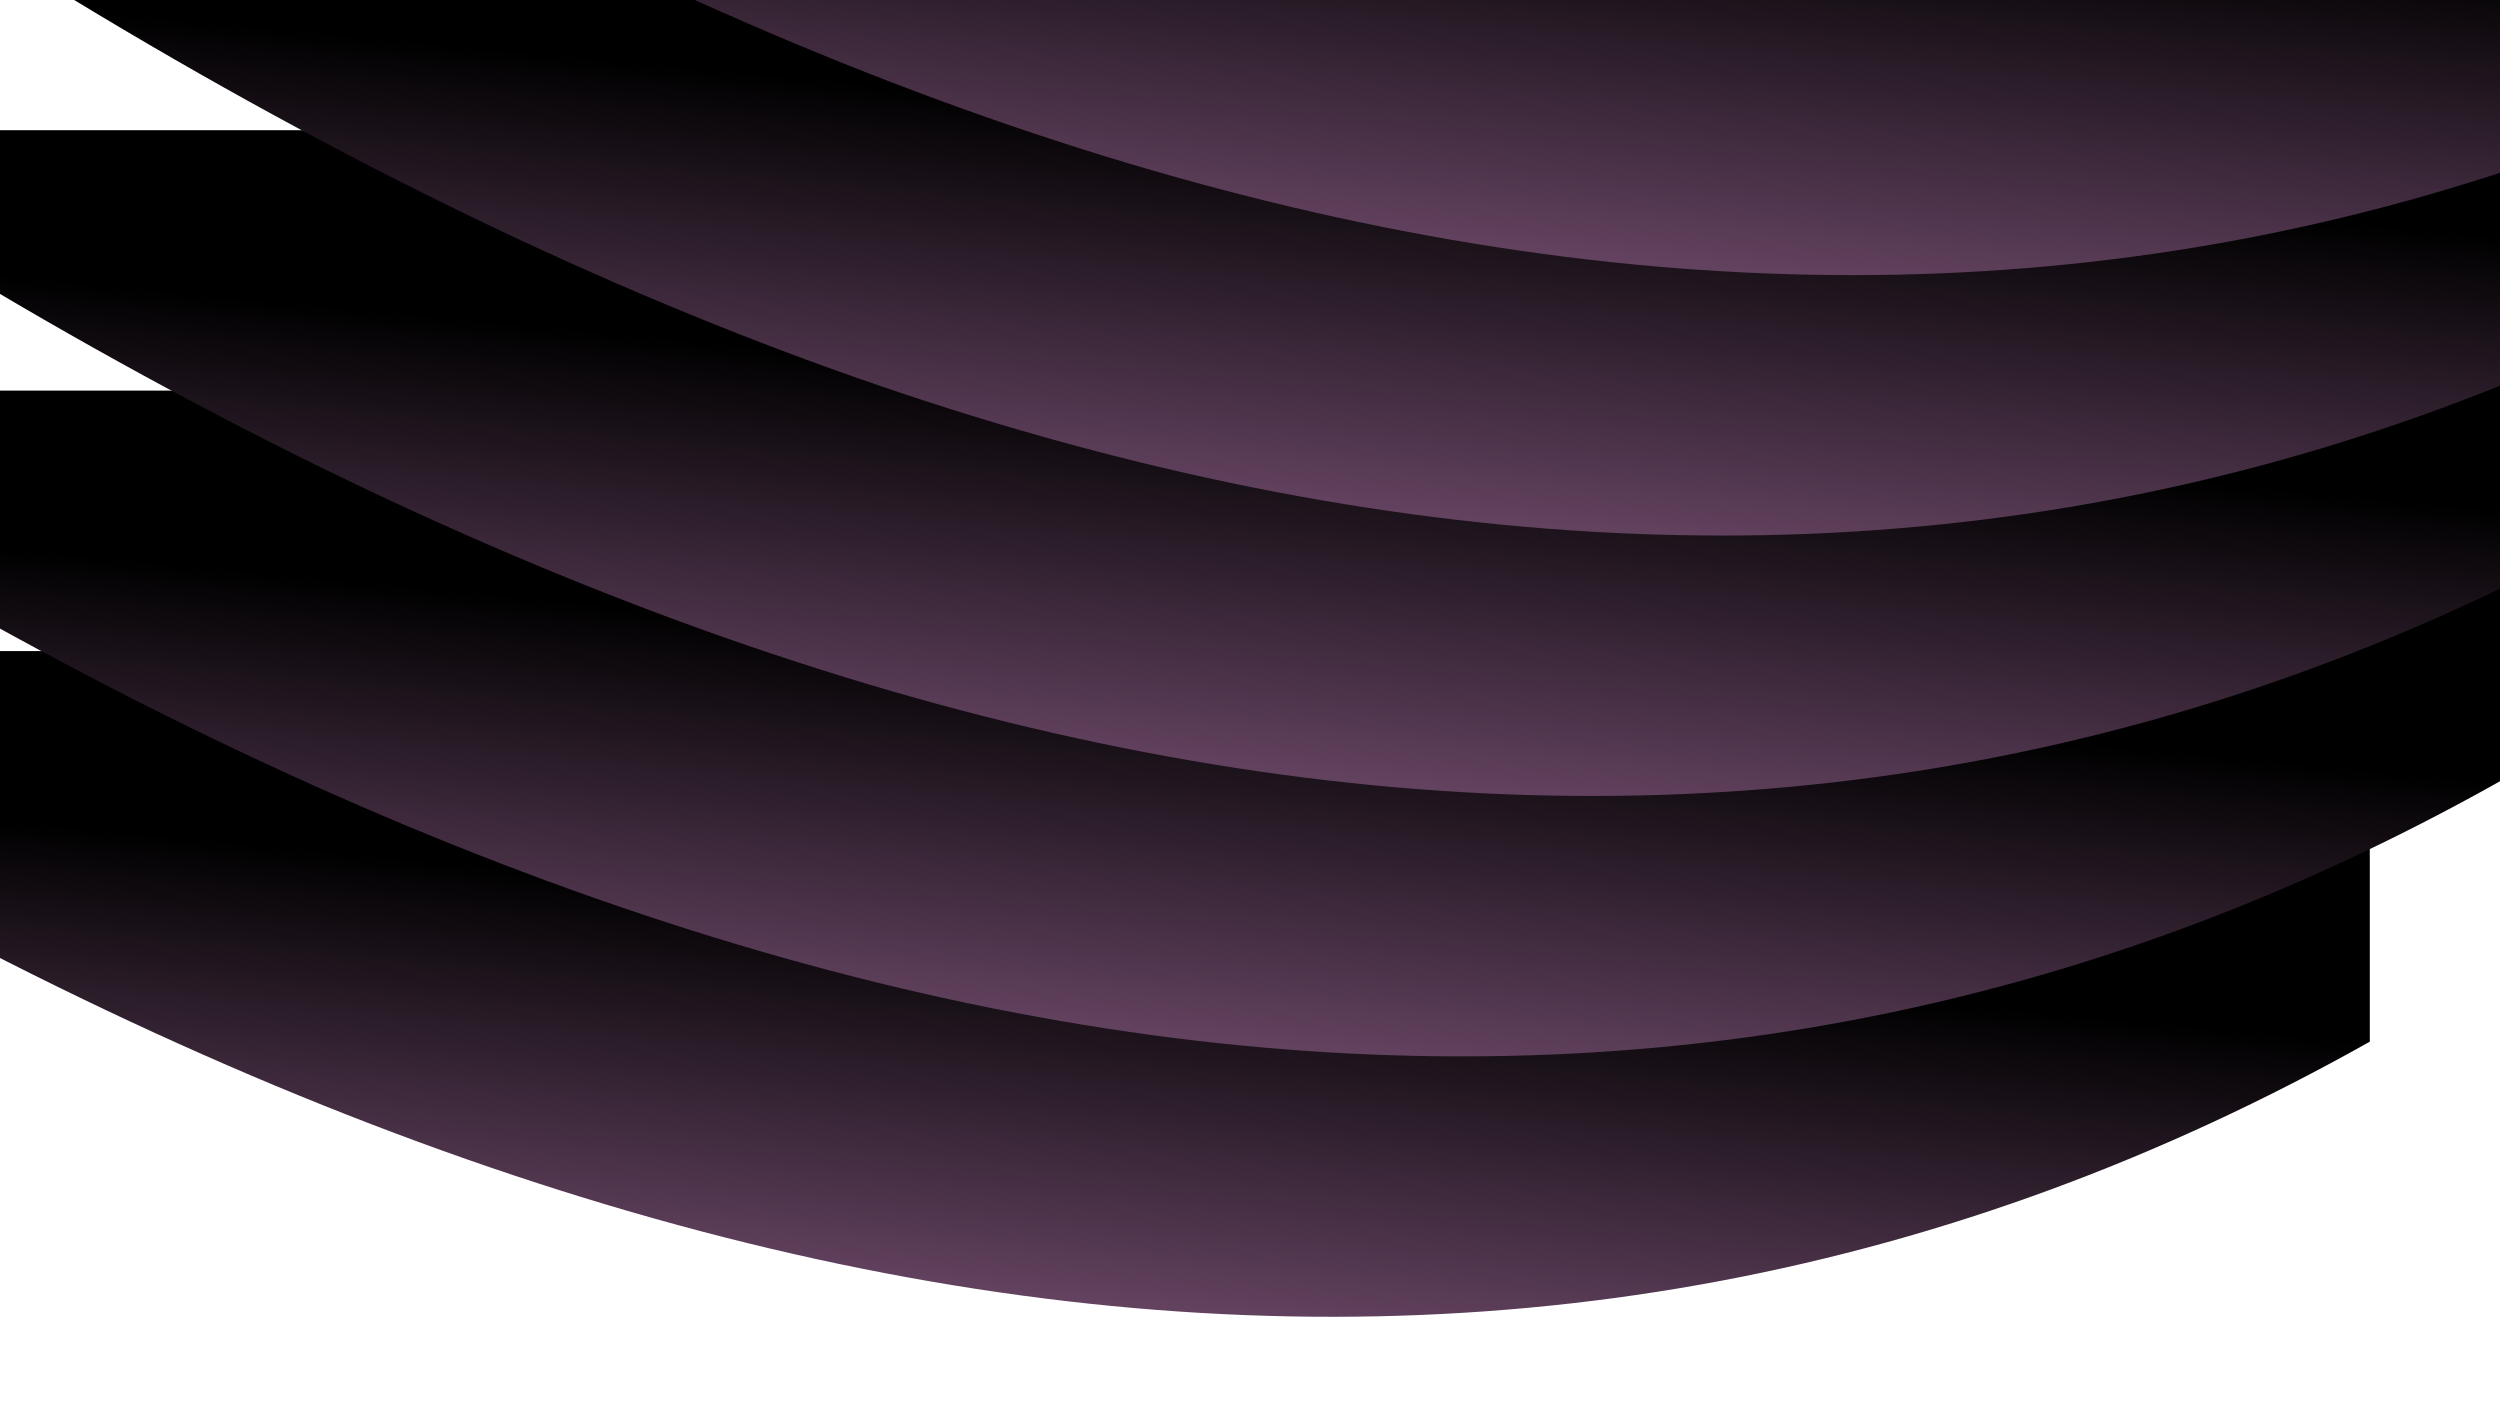
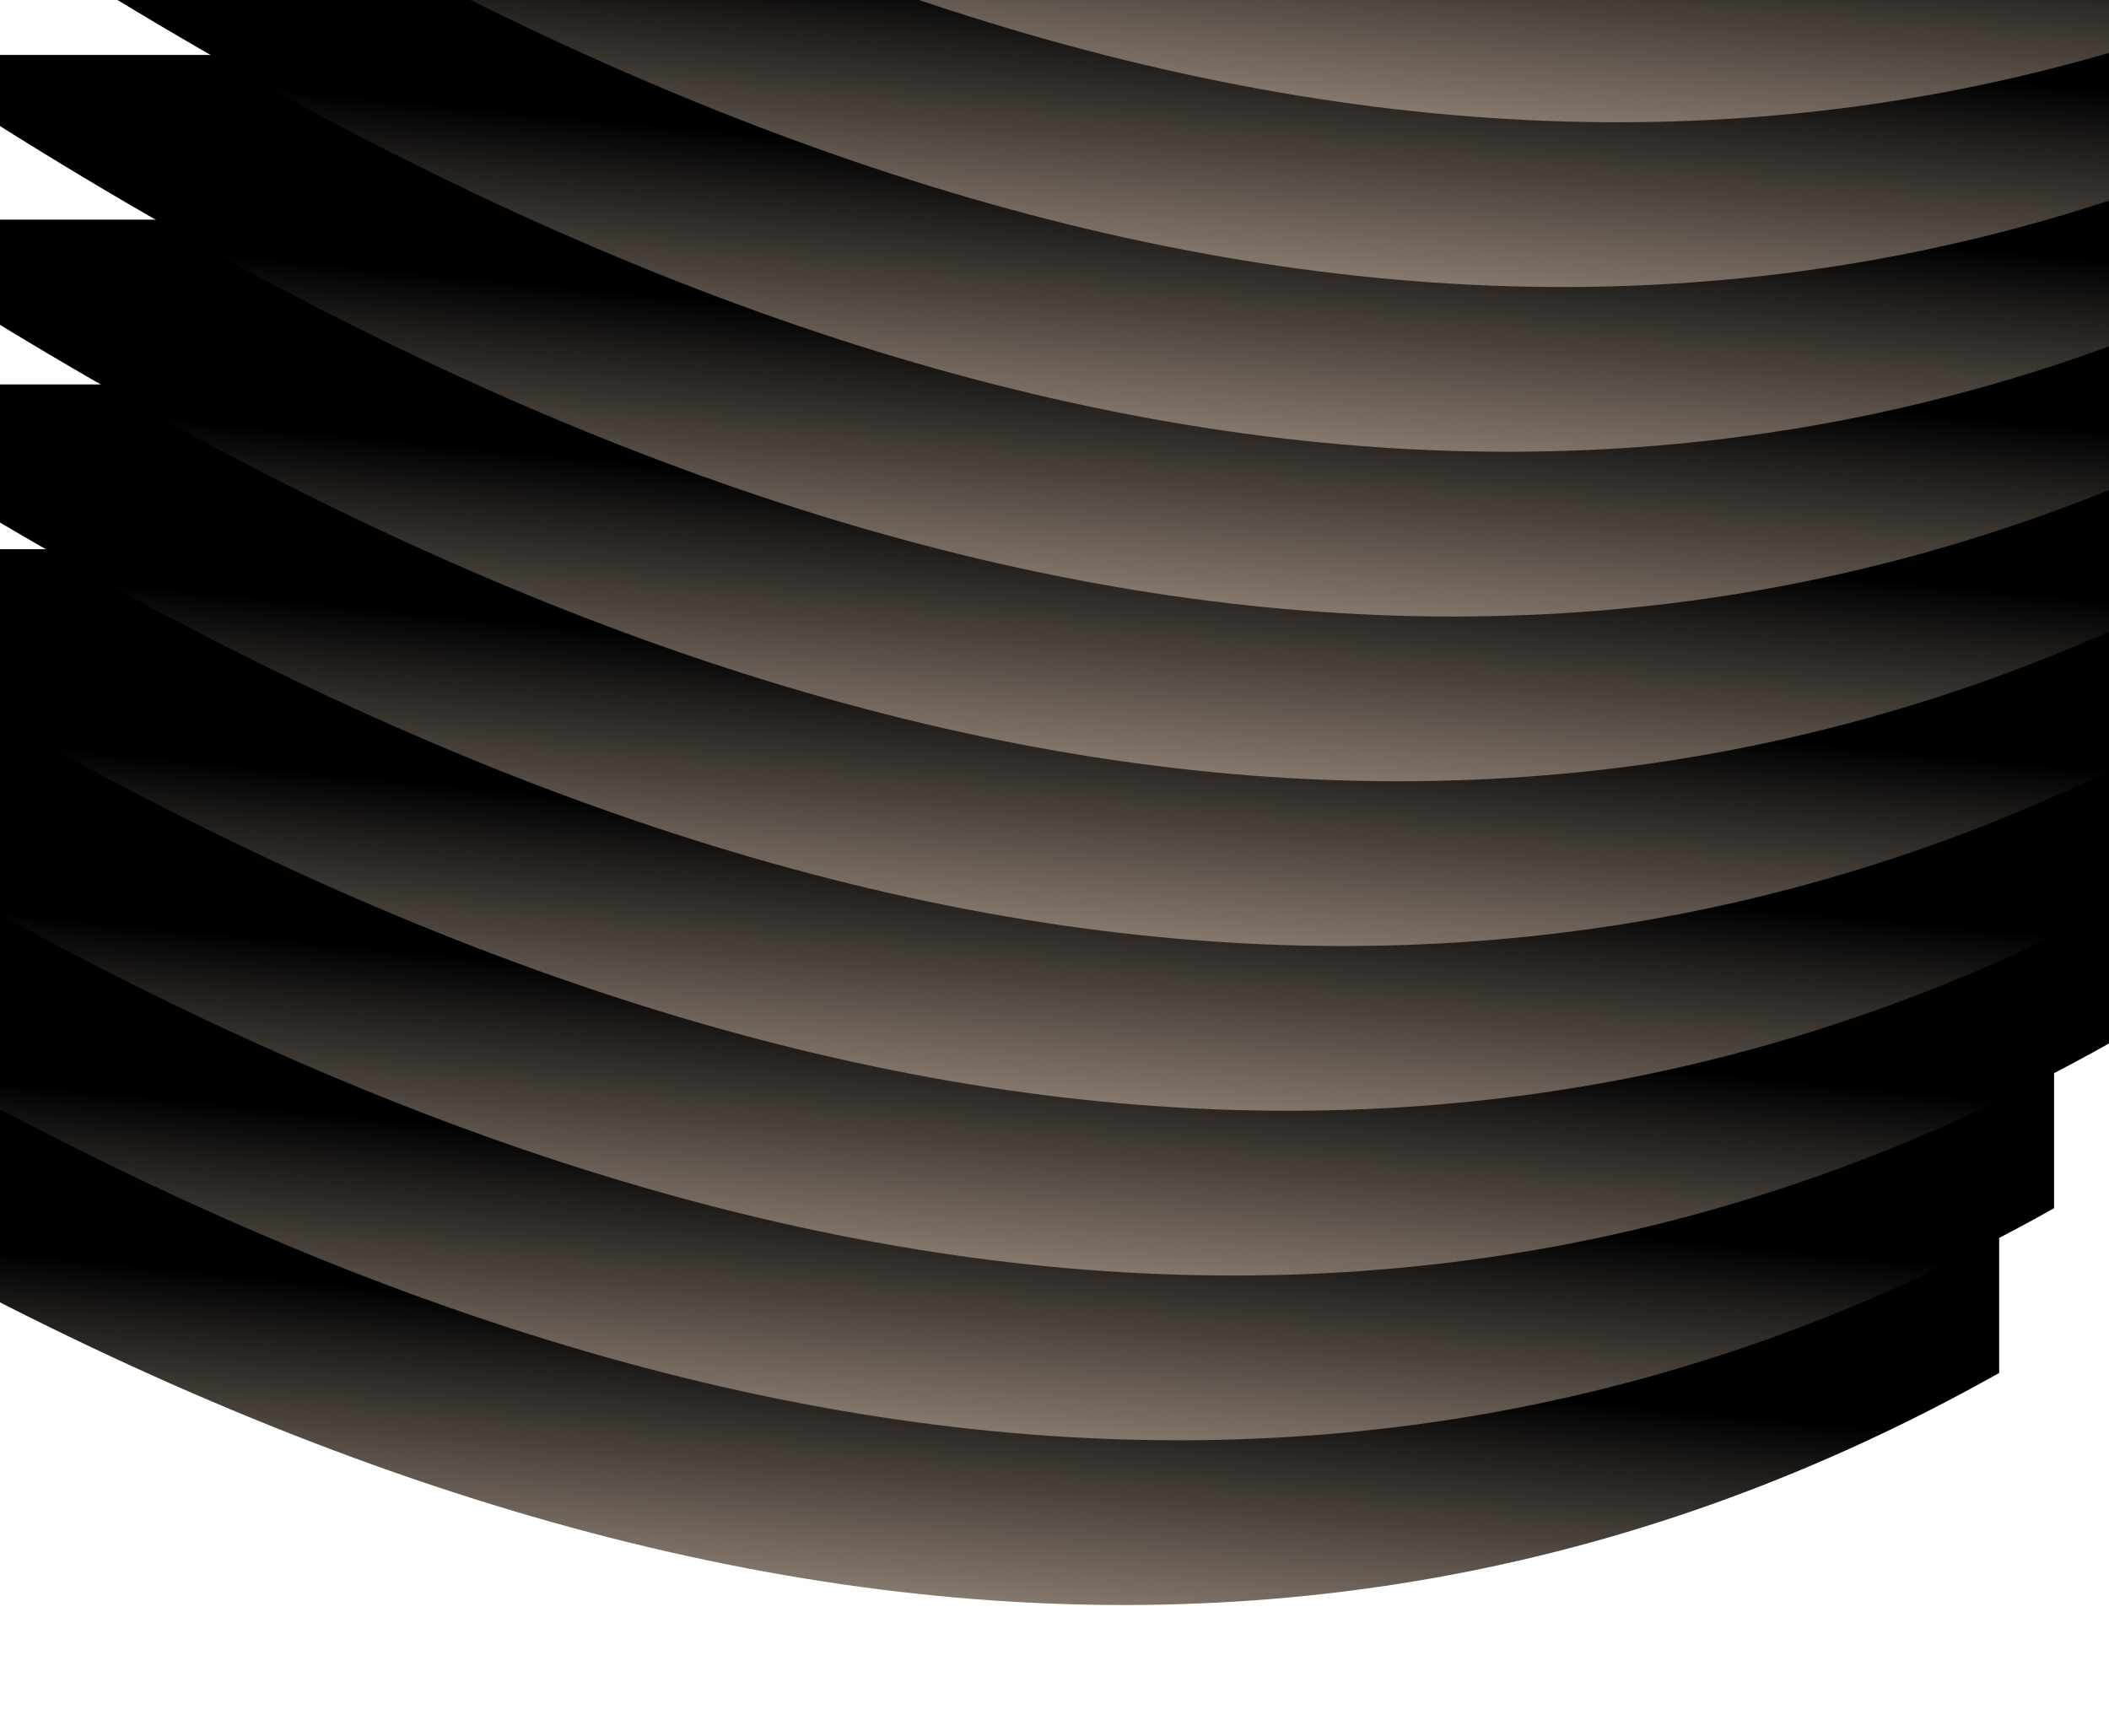
- <svg xmlns="http://www.w3.org/2000/svg" version="1.1" width="1920" height="1080">
+ <svg xmlns="http://www.w3.org/2000/svg" version="1.1" width="1920" height="1580">
  <defs>
-     <linearGradient id="toDark" x1="0.7" x2="0.3" y1="0" y2="1">
-       <stop stop-color="#000" offset="40%" />
-       <stop stop-color="#795175" offset="100%" />
+     <linearGradient id="toDarkNeutral" x1="0.7" x2="0.3" y1="0" y2="1">
+       <stop stop-color="#000" offset="50%" />
+       <stop stop-color="#aa998b" offset="100%" />
    </linearGradient>
-     <path id="funkyPath" stroke="transparent" d="M -300 -300 Q 960 540, 1920 0 L 1920 -300 L -300 -300" fill="url(#toDark)" />
+     <linearGradient id="toDark0" x1="0.7" x2="0.3" y1="0" y2="1">
+       <stop stop-color="#000" offset="50%" />
+       <stop stop-color="#bb8253" offset="100%" />
+     </linearGradient>
+     <linearGradient id="toDark1" x1="0.7" x2="0.3" y1="0" y2="1">
+       <stop stop-color="#000" offset="50%" />
+       <stop stop-color="#bb8553" offset="100%" />
+     </linearGradient>
+     <linearGradient id="toDark2" x1="0.7" x2="0.3" y1="0" y2="1">
+       <stop stop-color="#000" offset="50%" />
+       <stop stop-color="#b4bb53" offset="100%" />
+     </linearGradient>
+     <linearGradient id="toDark3" x1="0.7" x2="0.3" y1="0" y2="1">
+       <stop stop-color="#000" offset="50%" />
+       <stop stop-color="#8abb53" offset="100%" />
+     </linearGradient>
+     <linearGradient id="toDark4" x1="0.7" x2="0.3" y1="0" y2="1">
+       <stop stop-color="#000" offset="50%" />
+       <stop stop-color="#53bb6a" offset="100%" />
+     </linearGradient>
+     <linearGradient id="toDark5" x1="0.7" x2="0.3" y1="0" y2="1">
+       <stop stop-color="#000" offset="50%" />
+       <stop stop-color="#53bbad" offset="100%" />
+     </linearGradient>
+     <linearGradient id="toDark6" x1="0.7" x2="0.3" y1="0" y2="1">
+       <stop stop-color="#000" offset="50%" />
+       <stop stop-color="#5383bb" offset="100%" />
+     </linearGradient>
+     <linearGradient id="toDark7" x1="0.7" x2="0.3" y1="0" y2="1">
+       <stop stop-color="#000" offset="50%" />
+       <stop stop-color="#6653bb" offset="100%" />
+     </linearGradient>
+     <linearGradient id="toDark8" x1="0.7" x2="0.3" y1="0" y2="1">
+       <stop stop-color="#000" offset="50%" />
+       <stop stop-color="#7b53bb" offset="100%" />
+     </linearGradient>
+     <linearGradient id="toDark9" x1="0.7" x2="0.3" y1="0" y2="1">
+       <stop stop-color="#000" offset="50%" />
+       <stop stop-color="#bb53b2" offset="100%" />
+     </linearGradient>
+     <path id="funkyPath" stroke="transparent" d="M -300 -300 Q 960 540, 1920 0 L 1920 -300 L -300 -300" />
  </defs>
-   <use x="-100" y="800" href="#funkyPath" />
-   <use x="0" y="600" href="#funkyPath" />
-   <use x="100" y="400" href="#funkyPath" />
-   <use x="200" y="200" href="#funkyPath" />
-   <use x="300" y="0" href="#funkyPath" />
+   <use x="-100" y="1250" href="#funkyPath" fill="url(#toDarkNeutral)" />
+   <use x="-50" y="1100" href="#funkyPath" fill="url(#toDarkNeutral)" />
+   <use x="0" y="950" href="#funkyPath" fill="url(#toDarkNeutral)" />
+   <use x="50" y="800" href="#funkyPath" fill="url(#toDarkNeutral)" />
+   <use x="100" y="650" href="#funkyPath" fill="url(#toDarkNeutral)" />
+   <use x="150" y="500" href="#funkyPath" fill="url(#toDarkNeutral)" />
+   <use x="200" y="350" href="#funkyPath" fill="url(#toDarkNeutral)" />
+   <use x="250" y="200" href="#funkyPath" fill="url(#toDarkNeutral)" />
+   <use x="300" y="50" href="#funkyPath" fill="url(#toDarkNeutral)" />
+   <use x="350" y="-100" href="#funkyPath" fill="url(#toDarkNeutral)" />
</svg>
